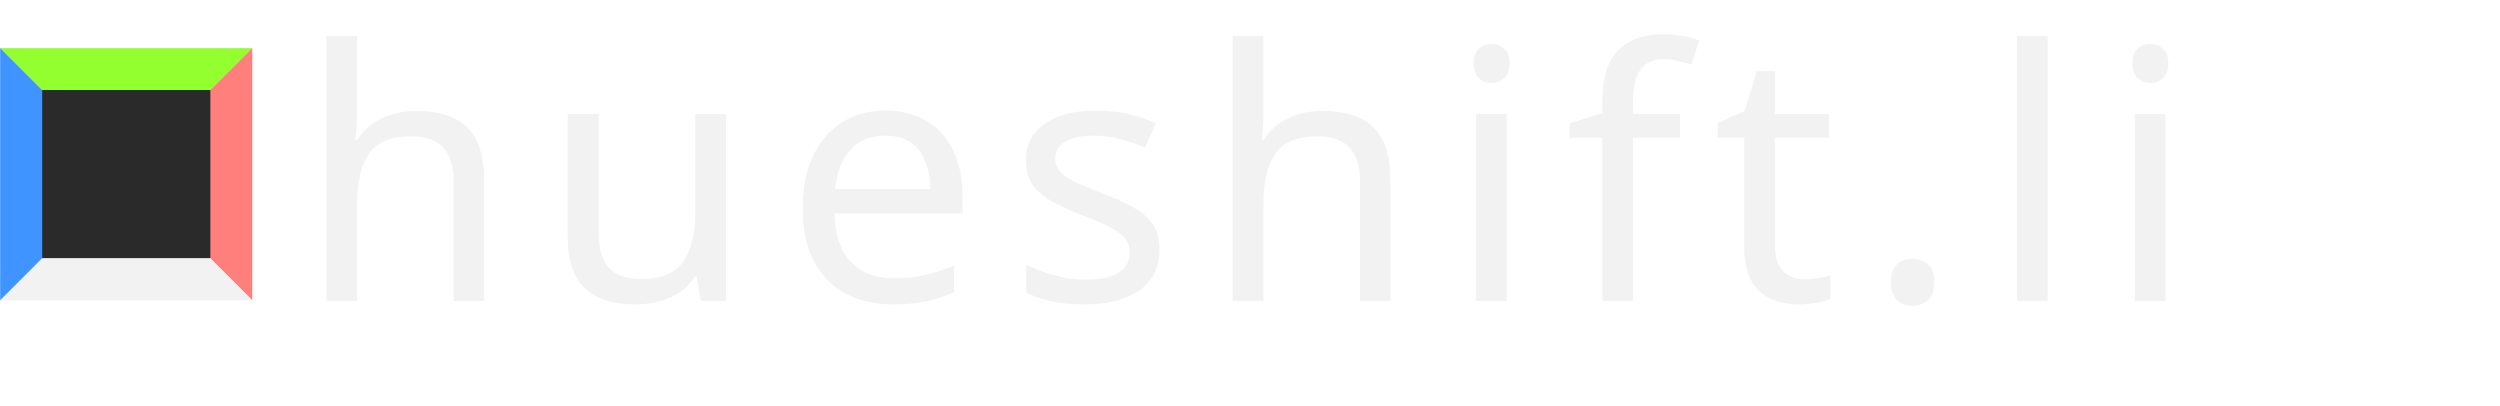
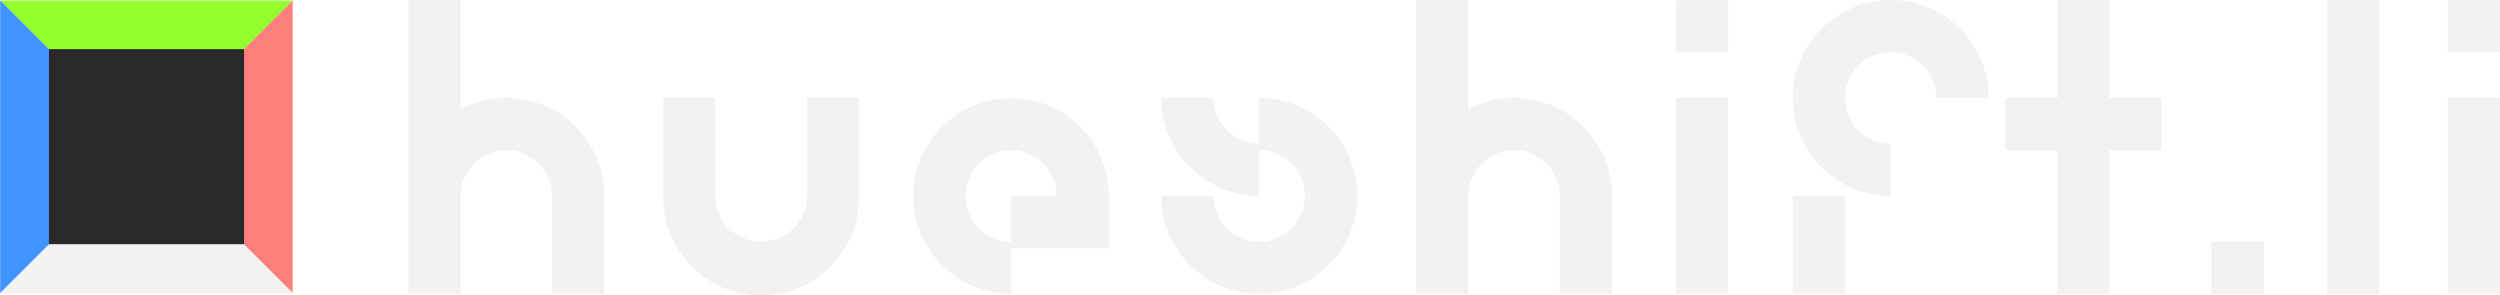
- <svg xmlns="http://www.w3.org/2000/svg" viewBox="0 0 1190.08 192.92">
+ <svg xmlns="http://www.w3.org/2000/svg" viewBox="0 0 1025.8 120.72">
  <defs>
-     <style>.cls-1{fill:#94ff2e;}.cls-2{fill:#ff7f7c;}.cls-3,.cls-6{fill:#f2f2f2;}.cls-4{fill:#4094ff;}.cls-5{fill:#2a2a2a;}.cls-6{font-size:166px;font-family:BaueriRegular, Baueri;letter-spacing:0.08em;}</style>
+     <style>.cls-1{fill:#94ff2e;}.cls-2{fill:#ff7f7c;}.cls-3{fill:#f2f2f2;}.cls-4{fill:#4094ff;}.cls-5{fill:#2a2a2a;}</style>
  </defs>
  <g id="Layer_2" data-name="Layer 2">
    <g id="Layer_1-2" data-name="Layer 1">
-       <polyline class="cls-1" points="0.07 22.92 120.15 22.92 60.11 82.94" />
-       <polyline class="cls-2" points="120.08 22.92 120.08 142.96 60.04 82.94" />
-       <polyline class="cls-3" points="120.08 142.92 0 142.92 60.04 82.9" />
-       <polyline class="cls-4" points="0.07 142.92 0.07 22.88 60.11 82.9" />
-       <rect class="cls-5" x="20.09" y="42.85" width="80.05" height="80.03" />
-       <text class="cls-6" transform="translate(141.26 143.26)">hueshift.li</text>
+       <polyline class="cls-1" points="0.07 0.23 120.15 0.23 60.11 60.25" />
+       <polyline class="cls-2" points="120.08 0.23 120.08 120.27 60.04 60.25" />
+       <polyline class="cls-3" points="120.08 120.23 0 120.23 60.04 60.21" />
+       <polyline class="cls-4" points="0.07 120.23 0.07 0.19 60.11 60.21" />
+       <rect class="cls-5" x="20.09" y="20.16" width="80.05" height="80.03" />
+       <path class="cls-3" d="M247.94,80.38v40.18H226.52V80.38a18.77,18.77,0,0,0-37.54,0v40.18H167.57V0H189V44.85a40.18,40.18,0,0,1,59,35.53Z" />
+       <path class="cls-3" d="M352.52,40.19V80.38a40.19,40.19,0,1,1-80.37,0V40.19h21.41V80.38a18.77,18.77,0,1,0,37.54,0V40.19Z" />
+       <path class="cls-3" d="M455,101.84H414.87v18.72A40.14,40.14,0,1,1,455,80.43Zm-21.4-21.41a18.74,18.74,0,1,0-18.78,18.74V80.43Z" />
+       <path class="cls-3" d="M476.49,40.18h21.42A18.79,18.79,0,0,0,516.68,59V80.37A40.22,40.22,0,0,1,476.49,40.18Zm40.19,0a40.19,40.19,0,1,1-40.19,40.19h21.42a18.77,18.77,0,1,0,18.77-18.77V40.19Z" />
+       <path class="cls-3" d="M661.45,80.38v40.18H640V80.38a18.77,18.77,0,0,0-37.54,0v40.18H581.07V0h21.42V44.85a40.18,40.18,0,0,1,59,35.53Z" />
+       <path class="cls-3" d="M687.64,21.52V.07h21.45V21.52Zm0,18.59h21.44v80.45H687.66Z" />
+       <path class="cls-3" d="M816,40.19H794.57A18.77,18.77,0,1,0,775.8,59V80.38A40.19,40.19,0,1,1,816,40.19Zm-80.38,80.37V80.41H757v40.15Z" />
+       <path class="cls-3" d="M887,40.19V61.61H865.6v59H844.18V61.61H822.76V40.19h21.42V0H865.6V40.19Z" />
+       <path class="cls-3" d="M907.42,120.6V99.17h21.44V120.6Z" />
+       <path class="cls-3" d="M954.89,120.56V0h21.42V120.56Z" />
+       <path class="cls-3" d="M1004.36,21.52V.07h21.44V21.52Zm0,18.59h21.44v80.45h-21.42Z" />
    </g>
  </g>
</svg>
